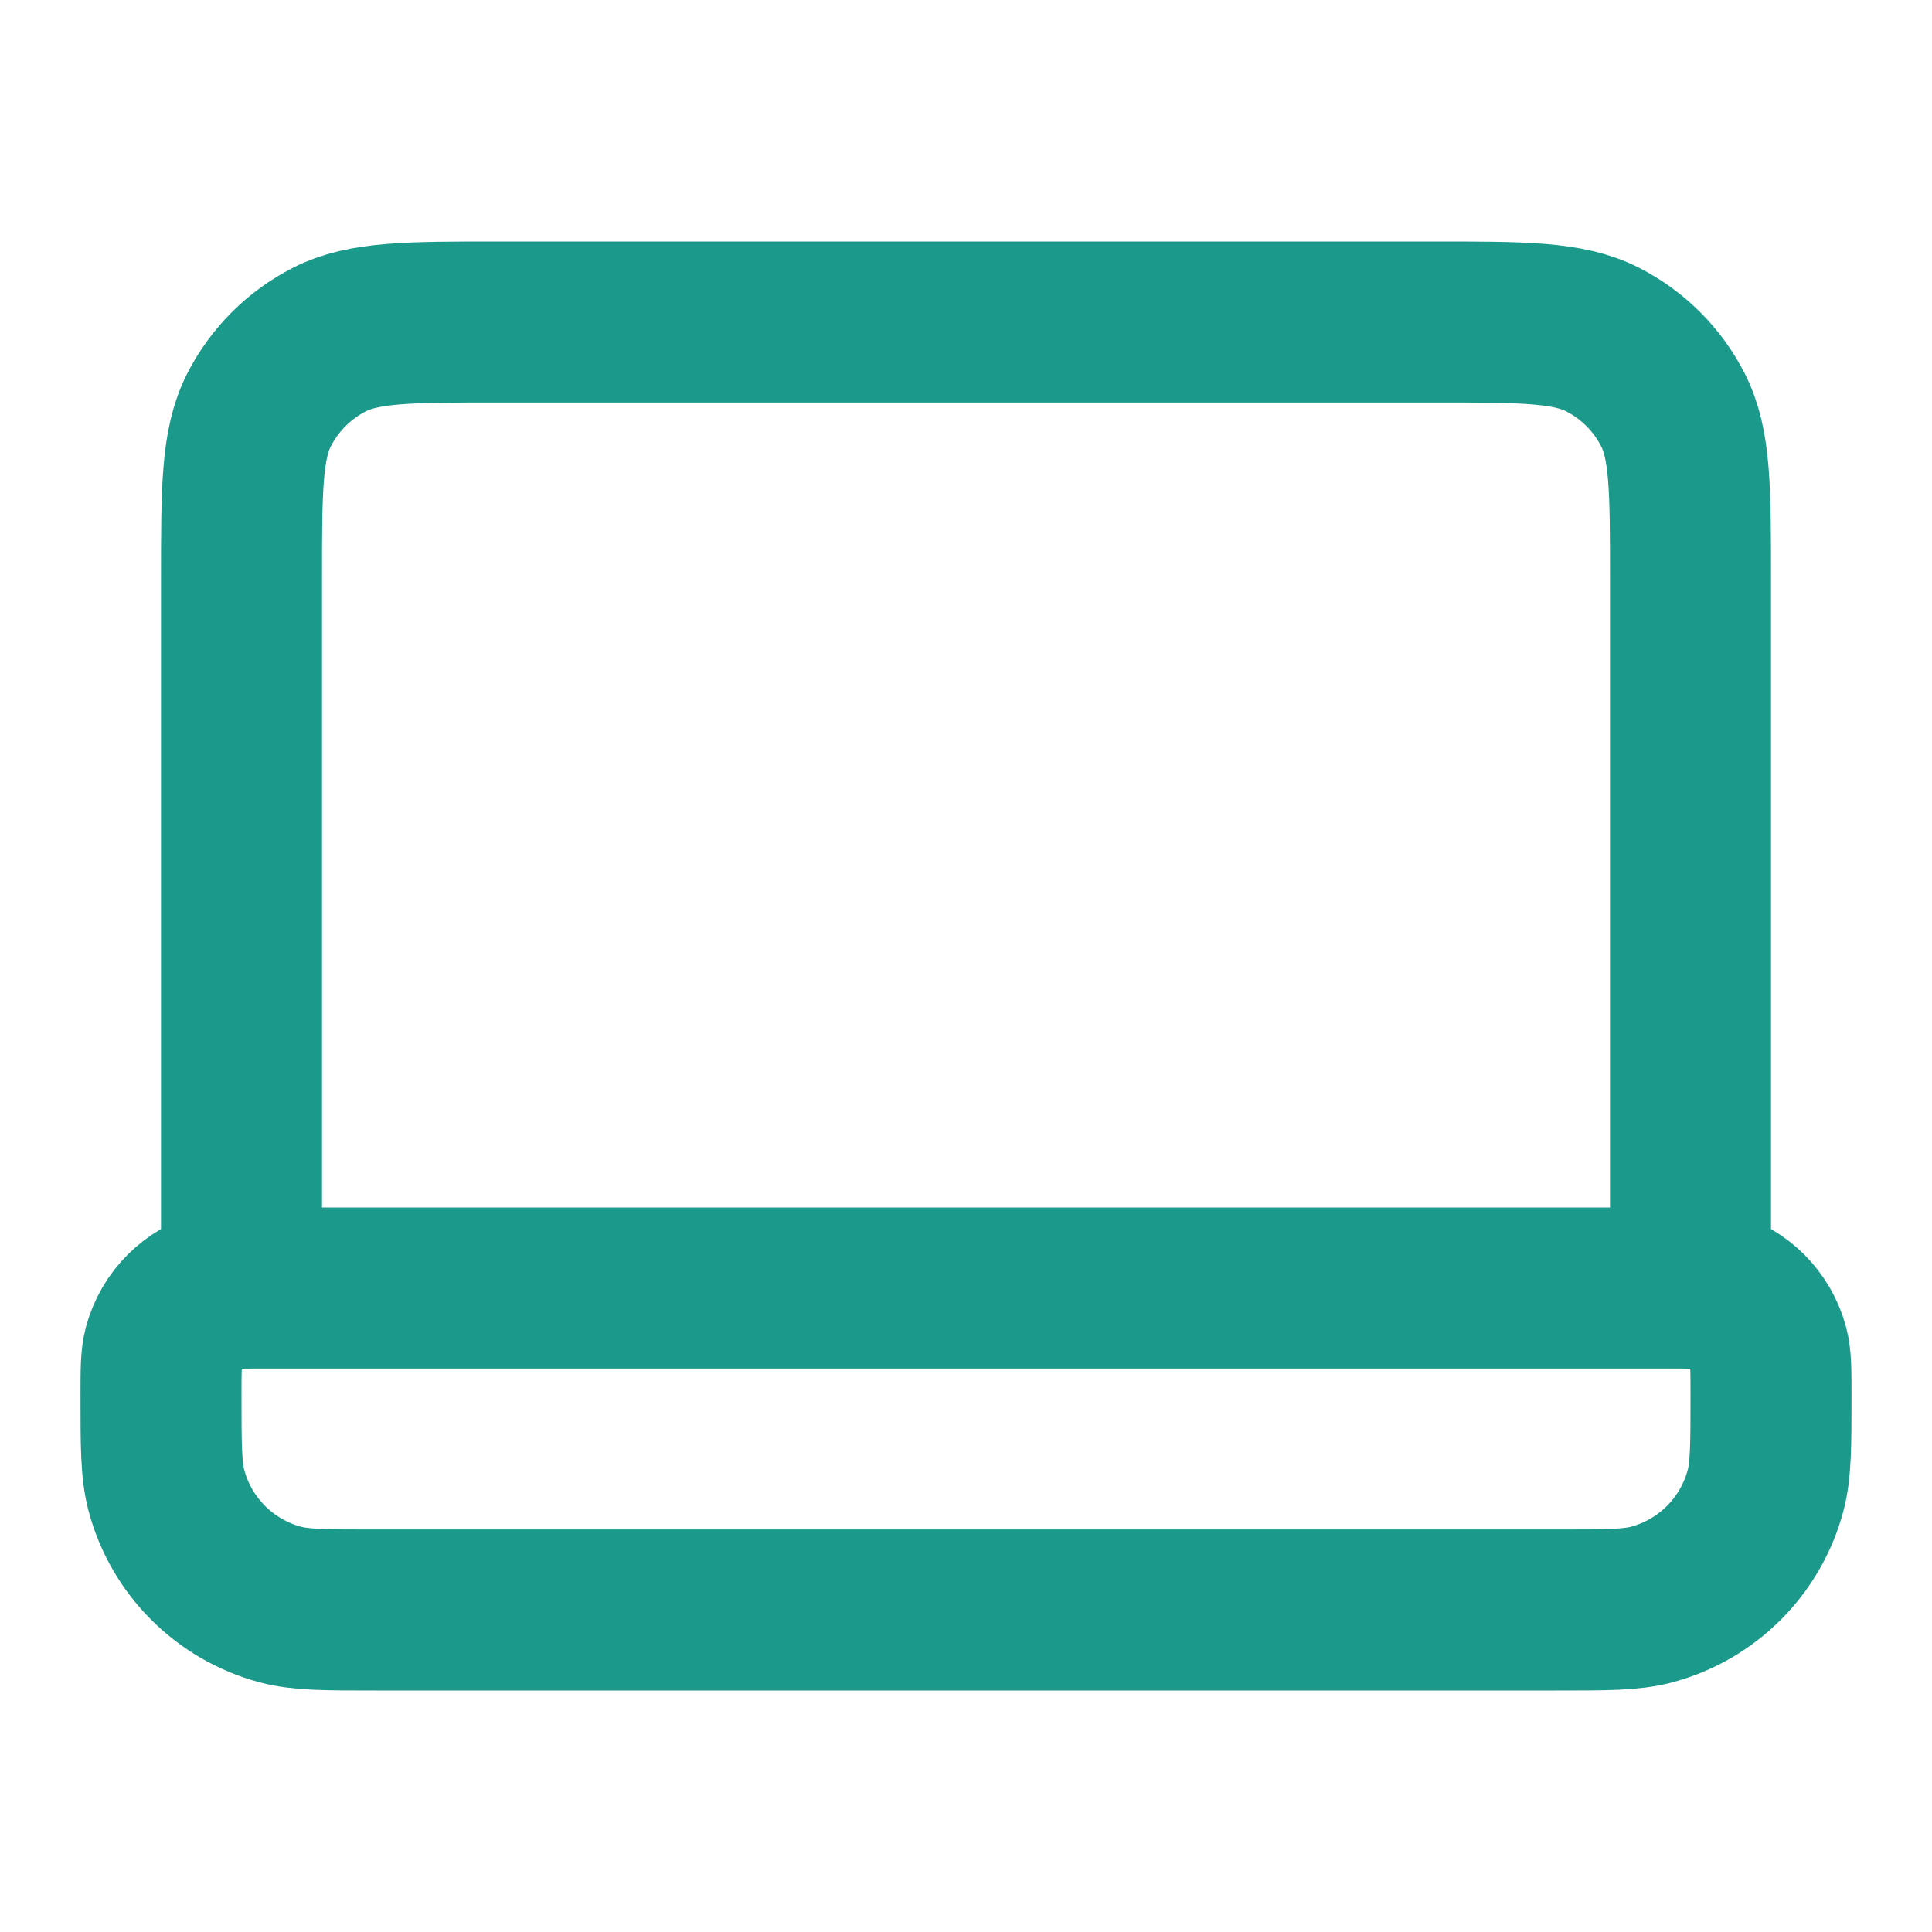
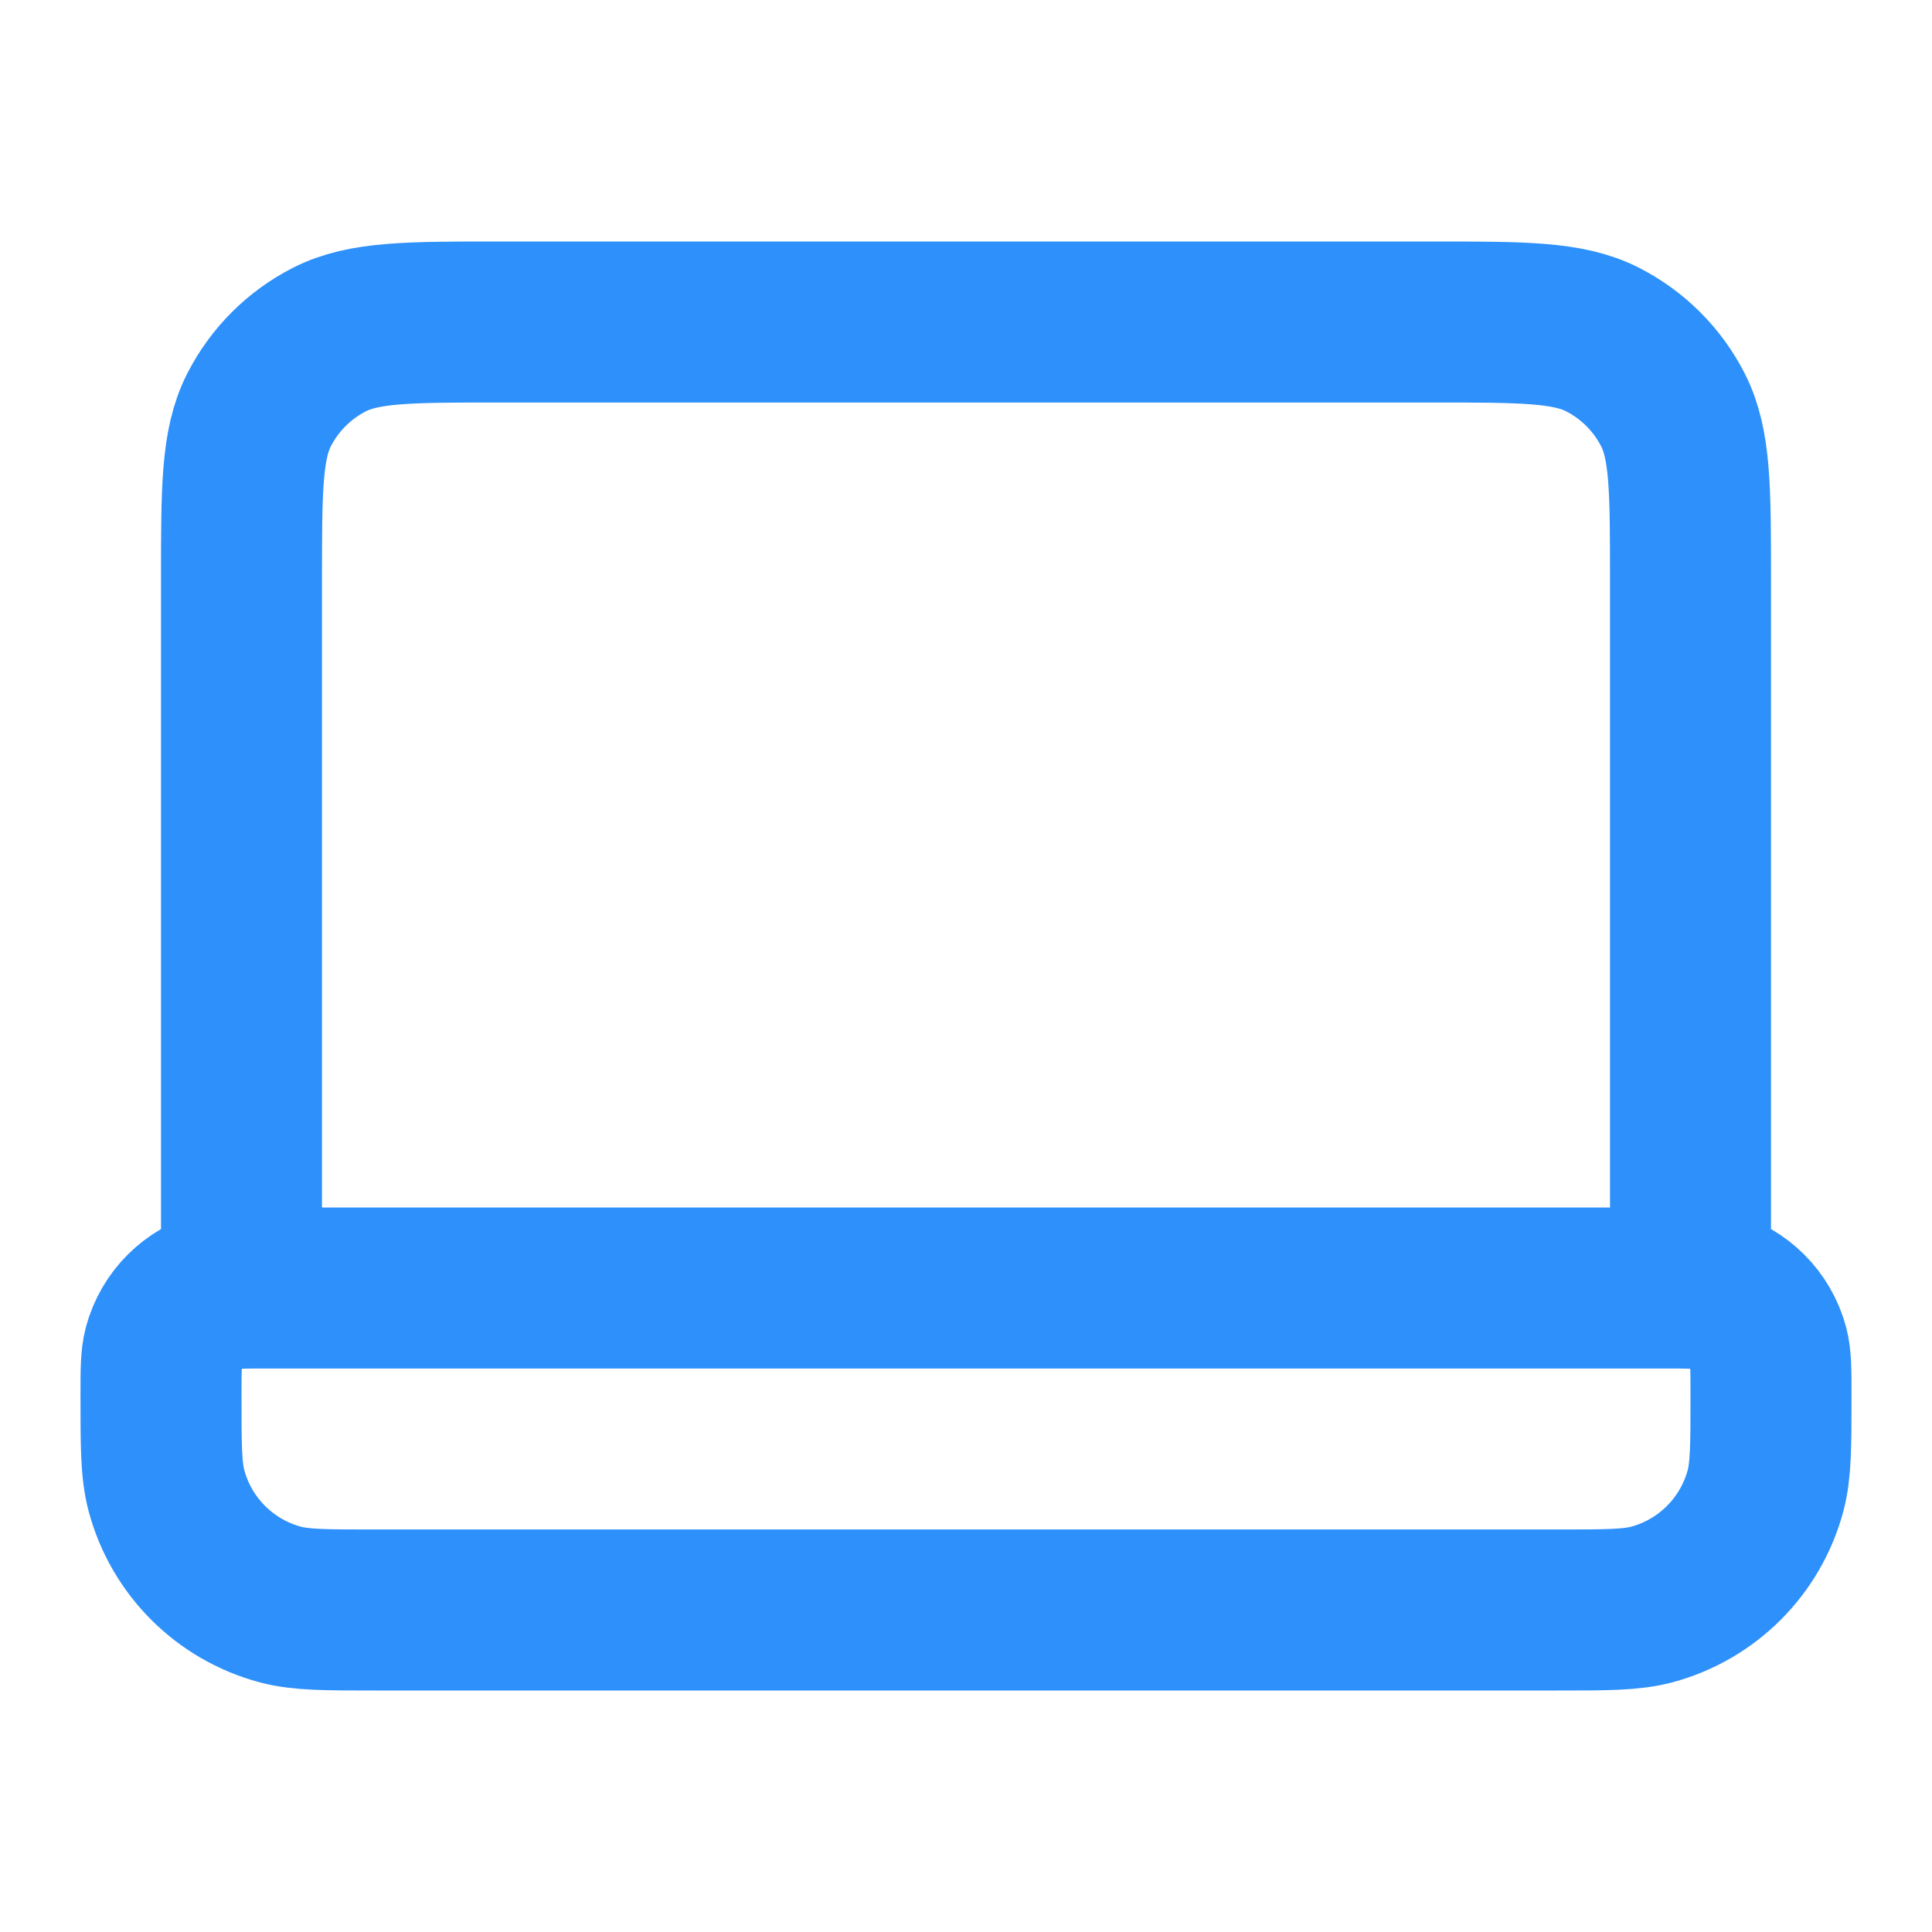
<svg xmlns="http://www.w3.org/2000/svg" preserveAspectRatio="none" overflow="visible" style="display: block;" width="24" height="24" viewBox="0 0 24 24" fill="none">
  <g id="laptop-02">
-     <path id="Icon" d="M21 16V7.2C21 6.08 21 5.52 20.782 5.092C20.59 4.716 20.284 4.41 19.908 4.218C19.48 4 18.92 4 17.8 4H6.2C5.08 4 4.52 4 4.092 4.218C3.716 4.41 3.41 4.716 3.218 5.092C3 5.52 3 6.08 3 7.2V16M4.667 20H19.333C19.953 20 20.263 20 20.518 19.932C21.208 19.747 21.747 19.208 21.932 18.518C22 18.263 22 17.953 22 17.333C22 17.023 22 16.868 21.966 16.741C21.873 16.396 21.604 16.127 21.259 16.034C21.132 16 20.977 16 20.667 16H3.333C3.023 16 2.868 16 2.741 16.034C2.396 16.127 2.127 16.396 2.034 16.741C2 16.868 2 17.023 2 17.333C2 17.953 2 18.263 2.068 18.518C2.253 19.208 2.792 19.747 3.482 19.932C3.737 20 4.047 20 4.667 20Z" stroke="#1B998B" stroke-width="2" stroke-linecap="round" stroke-linejoin="round" />
+     <path id="Icon" d="M21 16V7.2C21 6.08 21 5.52 20.782 5.092C20.59 4.716 20.284 4.41 19.908 4.218C19.48 4 18.92 4 17.8 4H6.2C5.08 4 4.52 4 4.092 4.218C3.716 4.41 3.41 4.716 3.218 5.092C3 5.52 3 6.08 3 7.2V16M4.667 20H19.333C19.953 20 20.263 20 20.518 19.932C21.208 19.747 21.747 19.208 21.932 18.518C22 18.263 22 17.953 22 17.333C22 17.023 22 16.868 21.966 16.741C21.873 16.396 21.604 16.127 21.259 16.034C21.132 16 20.977 16 20.667 16H3.333C3.023 16 2.868 16 2.741 16.034C2.396 16.127 2.127 16.396 2.034 16.741C2 16.868 2 17.023 2 17.333C2 17.953 2 18.263 2.068 18.518C2.253 19.208 2.792 19.747 3.482 19.932C3.737 20 4.047 20 4.667 20Z" stroke="#2E90FA" stroke-width="2" stroke-linecap="round" stroke-linejoin="round" />
  </g>
</svg>
